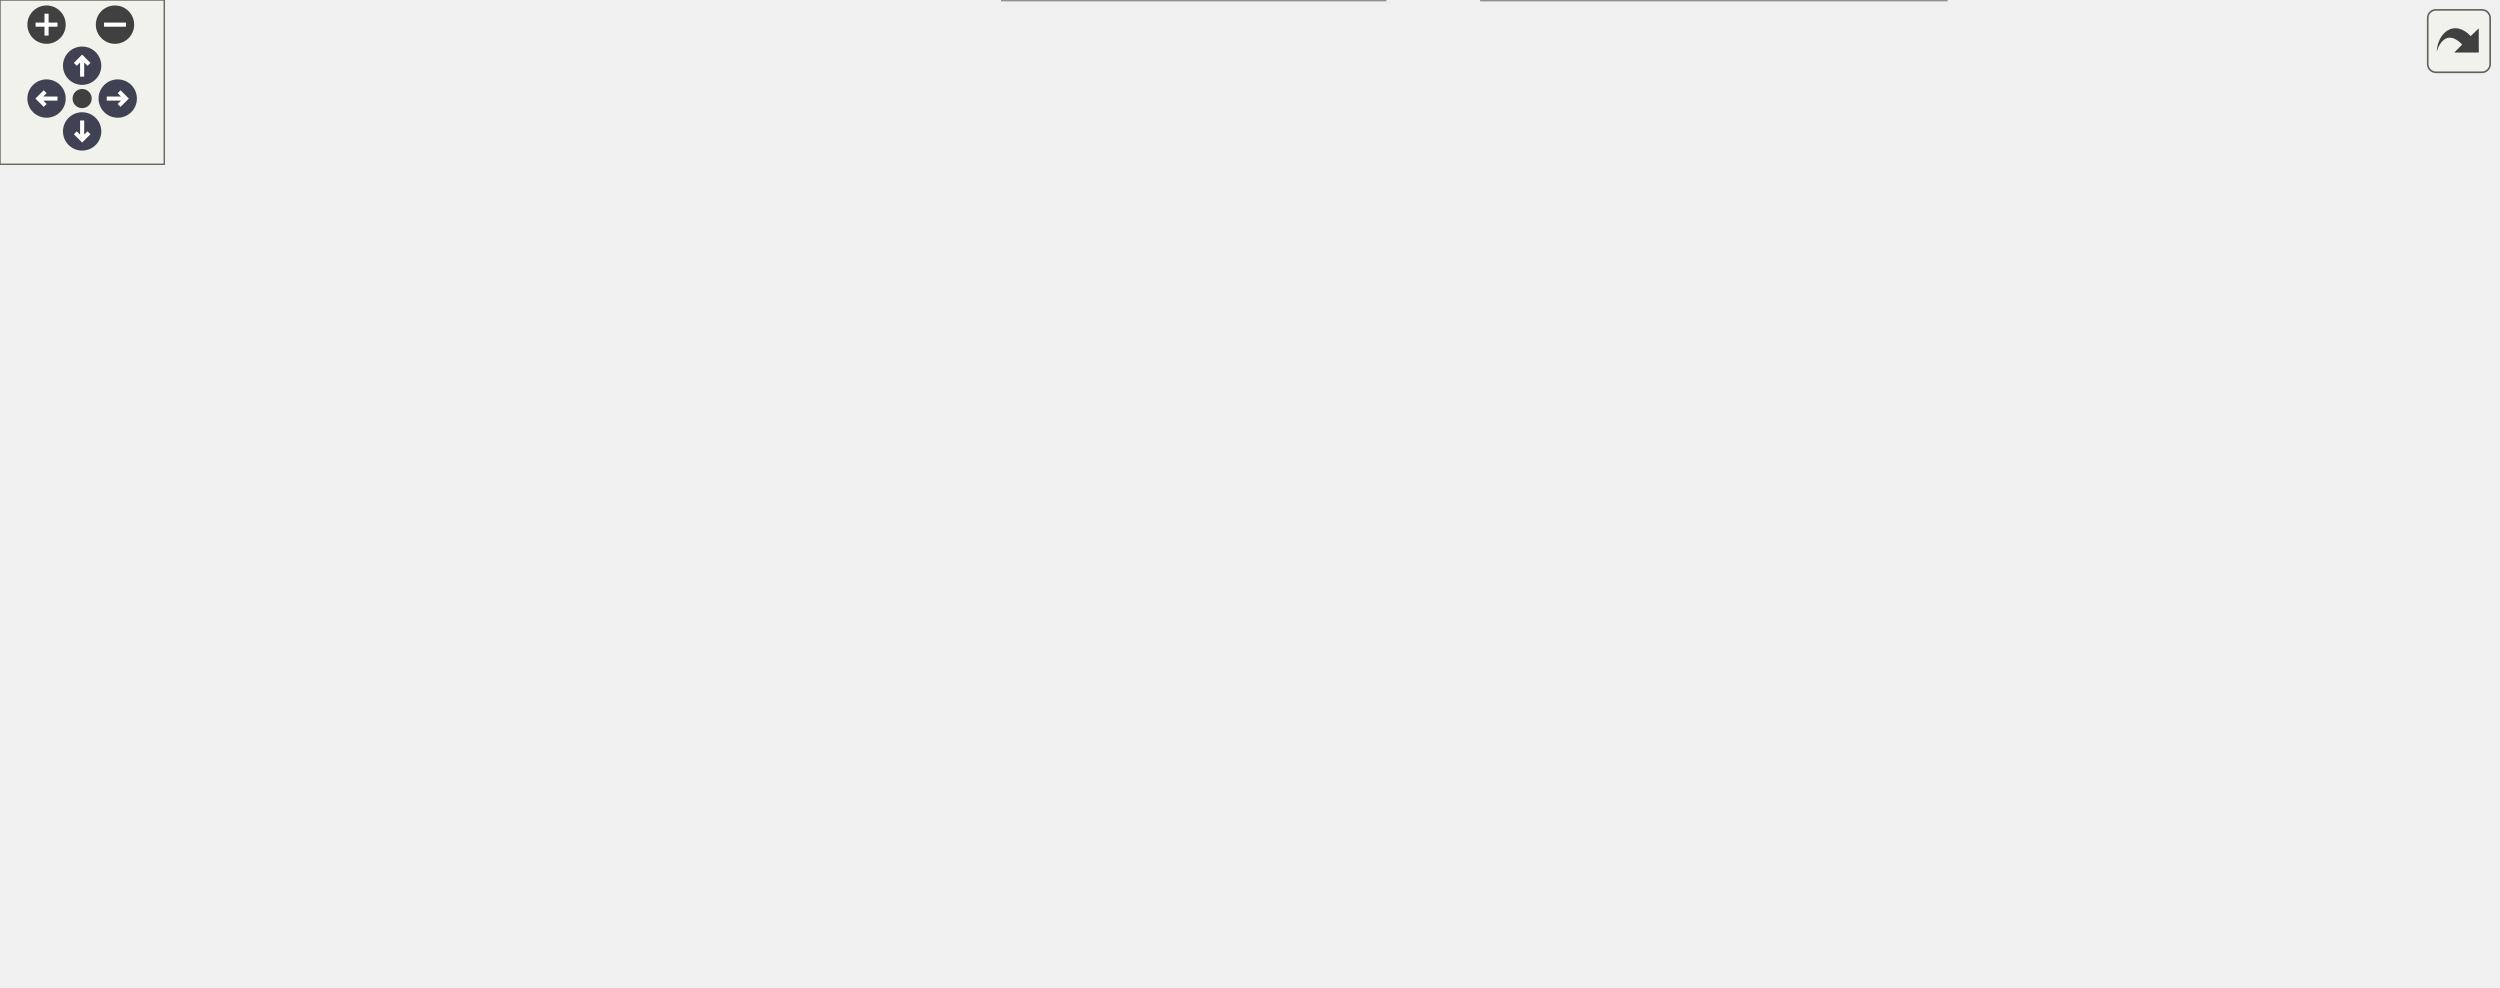
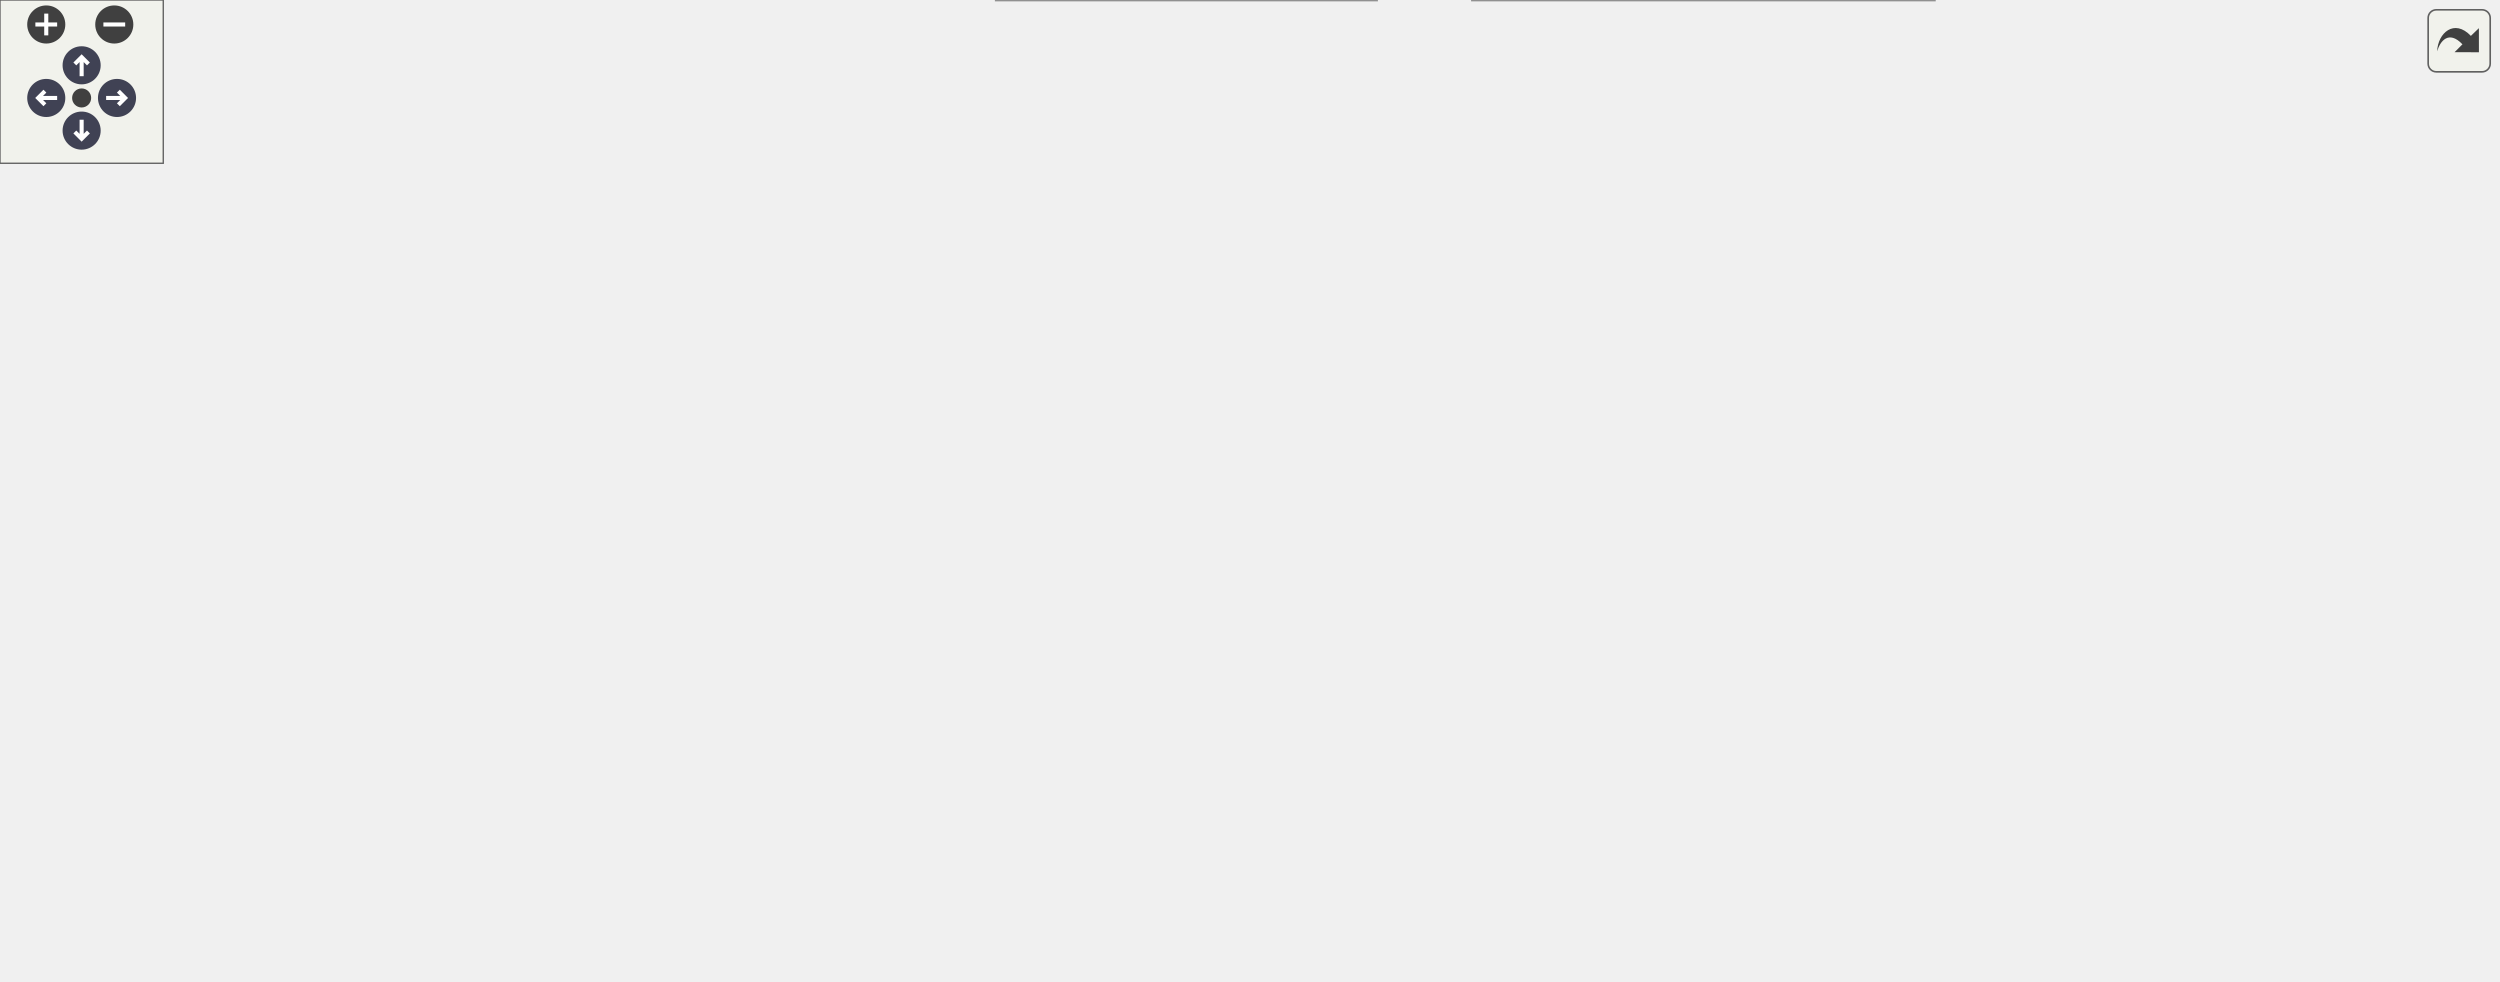
<svg xmlns="http://www.w3.org/2000/svg" xmlns:xlink="http://www.w3.org/1999/xlink" id="main" version="1.1" xml:space="preserve">
  <style type="text/css">
.node, .edge {opacity: 0.7;}
.node.selected, .edge.selected {opacity: 1;}
.edge:hover path { stroke: red; }
.edge:hover polygon { stroke: red; fill: red; }
</style>
  <defs>
    <circle id="rim" cx="0" cy="0" r="7" />
    <circle id="rim2" cx="0" cy="0" r="3.5" />
    <g id="zoomPlus">
      <use xlink:href="#rim" fill="#404040">
        <set attributeName="fill" to="#808080" begin="zoomplus.mouseover" end="zoomplus.mouseout" />
      </use>
      <path d="M-4,0h8M0,-4v8" fill="none" stroke="white" stroke-width="1.5" pointer-events="none" />
    </g>
    <g id="zoomMin">
      <use xlink:href="#rim" fill="#404040">
        <set attributeName="fill" to="#808080" begin="zoomminus.mouseover" end="zoomminus.mouseout" />
      </use>
      <path d="M-4,0h8" fill="none" stroke="white" stroke-width="1.5" pointer-events="none" />
    </g>
    <g id="arrowUp" transform="translate(30 24)">
      <use xlink:href="#rim" />
      <path pointer-events="none" fill="none" stroke="white" stroke-width="1.5" d="M0,-3.0v7 M-2.5,-0.5L0,-3.0L2.5,-0.5" />
    </g>
    <g id="arrowRight" transform="rotate(90) translate(36 -43)">
      <use xlink:href="#rim" />
      <path pointer-events="none" fill="none" stroke="white" stroke-width="1.5" d="M0,-3.0v7 M-2.5,-0.5L0,-3.0L2.5,-0.5" />
    </g>
    <g id="arrowDown" transform="rotate(180) translate(-30 -48)">
      <use xlink:href="#rim" />
      <path pointer-events="none" fill="none" stroke="white" stroke-width="1.5" d="M0,-3.0v7 M-2.5,-0.5L0,-3.0L2.5,-0.5" />
    </g>
    <g id="arrowLeft" transform="rotate(270) translate(-36 17)">
      <use xlink:href="#rim" />
      <path pointer-events="none" fill="none" stroke="white" stroke-width="1.5" d="M0,-3.0v7 M-2.5,-0.5L0,-3.0L2.5,-0.5" />
    </g>
    <g id="resetDef">
      <use xlink:href="#rim2" fill="#404040">
        <set attributeName="fill" to="#808080" begin="reset.mouseover" end="reset.mouseout" />
      </use>
    </g>
  </defs>
  <svg id="graph" class="graph">
    <g id="viewport">
      <g id="Node000001" class="node">
        <g id="a_Node000001">
          <a xlink:title="This file contains the flags to manipulate engine's funcitonality.">
            <polygon fill="#999999" stroke="#666666" points="466.75,-300 323.25,-300 323.25,-280 466.75,-280 466.75,-300" />
            <text text-anchor="middle" x="395" y="-286.5" font-family="Helvetica,sans-Serif" font-size="10.00">AEMisc/include/AEFlags.hpp</text>
          </a>
        </g>
      </g>
      <g id="Node000002" class="node">
        <g id="a_Node000002">
          <a xlink:href="../../de/d72/_a_e_frame_8hpp.html" target="_top" xlink:title=" ">
            <polygon fill="white" stroke="#666666" points="154,-132 0,-132 0,-112 154,-112 154,-132" />
            <text text-anchor="middle" x="77" y="-118.5" font-family="Helvetica,sans-Serif" font-size="10.00">AEFrame/include/AEFrame.hpp</text>
          </a>
        </g>
      </g>
      <g id="edge1_Node000001_Node000002" class="edge">
        <g id="a_edge1_Node000001_Node000002">
          <a xlink:title=" ">
            <path fill="none" stroke="#63b8ff" d="M355.71,-275.83C307.59,-258.89 224.4,-226.96 159,-188 130.91,-171.26 101.78,-145.93 86.96,-132.36" />
            <polygon fill="#63b8ff" stroke="#63b8ff" points="354.56,-279.14 365.16,-279.12 356.86,-272.53 354.56,-279.14" />
          </a>
        </g>
      </g>
      <g id="Node000004" class="node">
        <g id="a_Node000004">
-           <a xlink:href="../../d7/d4a/_a_e_trig_lookup_8hpp.html" target="_top" xlink:title="This file contains the engine's trigonometric function lookup tables.">
-             <polygon fill="white" stroke="#666666" points="722.38,-244 555.62,-244 555.62,-224 722.38,-224 722.38,-244" />
-             <text text-anchor="middle" x="639" y="-230.5" font-family="Helvetica,sans-Serif" font-size="10.00">AEMisc/include/AETrigLookup.hpp</text>
+           <a xlink:href="../../d2/d57/_a_e_math_trig_lookup_8hpp.html" target="_top" xlink:title="This file contains the engine's trigonometric function lookup tables.">
+             <polygon fill="white" stroke="#666666" points="744.25,-244 555.75,-244 555.75,-224 744.25,-224 744.25,-244" />
+             <text text-anchor="middle" x="650" y="-230.5" font-family="Helvetica,sans-Serif" font-size="10.00">AEMisc/include/AEMathTrigLookup.hpp</text>
          </a>
        </g>
      </g>
      <g id="edge3_Node000001_Node000004" class="edge">
        <g id="a_edge3_Node000001_Node000004">
          <a xlink:title=" ">
-             <path fill="none" stroke="#63b8ff" d="M448.94,-277.06C493.29,-267.25 555.3,-253.52 596.27,-244.46" />
-             <polygon fill="#63b8ff" stroke="#63b8ff" points="448.27,-273.63 439.26,-279.21 449.78,-280.46 448.27,-273.63" />
+             <path fill="none" stroke="#63b8ff" d="M450.78,-277.19C497.17,-267.36 562.34,-253.56 605.34,-244.46" />
+             <polygon fill="#63b8ff" stroke="#63b8ff" points="450.25,-273.72 441.19,-279.22 451.7,-280.57 450.25,-273.72" />
          </a>
        </g>
      </g>
      <g id="Node000005" class="node">
        <g id="a_Node000005">
          <a xlink:href="../../de/de8/_a_e_utils_8hpp.html" target="_top" xlink:title="This file contains the engine's usefull utilities for trivial tasks.">
            <polygon fill="white" stroke="#666666" points="531.5,-188 392.5,-188 392.5,-168 531.5,-168 531.5,-188" />
            <text text-anchor="middle" x="462" y="-174.5" font-family="Helvetica,sans-Serif" font-size="10.00">AEMisc/include/AEUtils.hpp</text>
          </a>
        </g>
      </g>
      <g id="edge4_Node000001_Node000005" class="edge">
        <g id="a_edge4_Node000001_Node000005">
          <a xlink:title=" ">
            <path fill="none" stroke="#63b8ff" d="M374.09,-272.07C360.28,-258.77 346.51,-239.91 357,-224 369.01,-205.79 390.08,-194.92 410.22,-188.44" />
            <polygon fill="#63b8ff" stroke="#63b8ff" points="371.56,-274.5 381.35,-278.54 376.22,-269.27 371.56,-274.5" />
          </a>
        </g>
      </g>
      <g id="Node000015" class="node">
        <g id="a_Node000015">
-           <a xlink:href="../../d9/d6a/_a_e_utils_macros_8hpp.html" target="_top" xlink:title="This file contains the engine's usefull macros for trivial tasks.">
+           <a xlink:href="../../d9/d6a/_a_e_utils_macros_8hpp.html" target="_top" xlink:title="This file contains the engine's macros for trivial tasks.">
            <polygon fill="white" stroke="#666666" points="537.62,-244 366.38,-244 366.38,-224 537.62,-224 537.62,-244" />
            <text text-anchor="middle" x="452" y="-230.5" font-family="Helvetica,sans-Serif" font-size="10.00">AEMisc/include/AEUtilsMacros.hpp</text>
          </a>
        </g>
      </g>
      <g id="edge16_Node000001_Node000015" class="edge">
        <g id="a_edge16_Node000001_Node000015">
          <a xlink:title=" ">
            <path fill="none" stroke="#63b8ff" d="M413.11,-271.85C422.74,-262.72 434.21,-251.86 442.19,-244.3" />
            <polygon fill="#63b8ff" stroke="#63b8ff" points="410.88,-269.13 406.03,-278.55 415.69,-274.22 410.88,-269.13" />
          </a>
        </g>
      </g>
      <g id="Node000016" class="node">
        <g id="a_Node000016">
          <a xlink:href="../../d7/d7f/_a_e_module_base_8hpp.html" target="_top" xlink:title=" ">
            <polygon fill="white" stroke="#666666" points="374.25,-188 167.75,-188 167.75,-168 374.25,-168 374.25,-188" />
            <text text-anchor="middle" x="271" y="-174.5" font-family="Helvetica,sans-Serif" font-size="10.00">AEModuleBase/include/AEModuleBase.hpp</text>
          </a>
        </g>
      </g>
      <g id="edge18_Node000001_Node000016" class="edge">
        <g id="a_edge18_Node000001_Node000016">
          <a xlink:title=" ">
            <path fill="none" stroke="#63b8ff" d="M376,-272.15C349.54,-248.67 302.48,-206.93 281.55,-188.35" />
            <polygon fill="#63b8ff" stroke="#63b8ff" points="373.49,-274.6 383.3,-278.62 378.14,-269.36 373.49,-274.6" />
          </a>
        </g>
      </g>
      <g id="Node000017" class="node">
        <g id="a_Node000017">
          <a xlink:href="../../d7/d09/_a_e_vector_8hpp.html" target="_top" xlink:title=" ">
-             <polygon fill="white" stroke="#666666" points="895.75,-244 740.25,-244 740.25,-224 895.75,-224 895.75,-244" />
-             <text text-anchor="middle" x="818" y="-230.5" font-family="Helvetica,sans-Serif" font-size="10.00">AEVector/include/AEVector.hpp</text>
+             <polygon fill="white" stroke="#666666" points="917.75,-244 762.25,-244 762.25,-224 917.75,-224 917.75,-244" />
+             <text text-anchor="middle" x="840" y="-230.5" font-family="Helvetica,sans-Serif" font-size="10.00">AEVector/include/AEVector.hpp</text>
          </a>
        </g>
      </g>
      <g id="edge23_Node000001_Node000017" class="edge">
        <g id="a_edge23_Node000001_Node000017">
          <a xlink:title=" ">
-             <path fill="none" stroke="#63b8ff" d="M478.37,-278.36C555.71,-268.48 669.72,-253.93 743.93,-244.46" />
-             <polygon fill="#63b8ff" stroke="#63b8ff" points="478.21,-274.85 468.74,-279.59 479.1,-281.79 478.21,-274.85" />
+             <path fill="none" stroke="#63b8ff" d="M478.19,-278.9C559.59,-269.03 682.6,-254.1 762.12,-244.45" />
+             <polygon fill="#63b8ff" stroke="#63b8ff" points="478,-275.4 468.49,-280.08 478.84,-282.35 478,-275.4" />
          </a>
        </g>
      </g>
      <g id="Node000003" class="node">
        <g id="a_Node000003">
          <a xlink:href="../../dc/dc6/_a_e_timer_8hpp.html" target="_top" xlink:title=" ">
            <polygon fill="white" stroke="#666666" points="150.25,-76 3.75,-76 3.75,-56 150.25,-56 150.25,-76" />
            <text text-anchor="middle" x="77" y="-62.5" font-family="Helvetica,sans-Serif" font-size="10.00">AETimer/include/AETimer.hpp</text>
          </a>
        </g>
      </g>
      <g id="edge2_Node000002_Node000003" class="edge">
        <g id="a_edge2_Node000002_Node000003">
          <a xlink:title=" ">
            <path fill="none" stroke="#63b8ff" d="M77,-100.13C77,-91.9 77,-82.85 77,-76.3" />
            <polygon fill="#63b8ff" stroke="#63b8ff" points="73.5,-100.08 77,-110.08 80.5,-100.08 73.5,-100.08" />
          </a>
        </g>
      </g>
      <g id="Node000006" class="node">
        <g id="a_Node000006">
          <a xlink:href="../../dc/dc6/_a_e_log_entry_8hpp.html" target="_top" xlink:title=" ">
            <polygon fill="white" stroke="#666666" points="569.75,-132 372.25,-132 372.25,-112 569.75,-112 569.75,-132" />
            <text text-anchor="middle" x="471" y="-118.5" font-family="Helvetica,sans-Serif" font-size="10.00">AECustomTypes/include/AELogEntry.hpp</text>
          </a>
        </g>
      </g>
      <g id="edge5_Node000005_Node000006" class="edge">
        <g id="a_edge5_Node000005_Node000006">
          <a xlink:title=" ">
            <path fill="none" stroke="#63b8ff" d="M465.43,-156.43C466.82,-148.11 468.34,-138.93 469.45,-132.3" />
            <polygon fill="#63b8ff" stroke="#63b8ff" points="462.01,-155.66 463.82,-166.1 468.91,-156.81 462.01,-155.66" />
          </a>
        </g>
      </g>
      <g id="Node000011" class="node">
        <g id="a_Node000011">
          <a xlink:href="../../d3/dda/_a_e_file_reader_8hpp.html" target="_top" xlink:title=" ">
            <polygon fill="white" stroke="#666666" points="779.75,-132 588.25,-132 588.25,-112 779.75,-112 779.75,-132" />
            <text text-anchor="middle" x="684" y="-118.5" font-family="Helvetica,sans-Serif" font-size="10.00">AEFileReader/include/AEFileReader.hpp</text>
          </a>
        </g>
      </g>
      <g id="edge10_Node000005_Node000011" class="edge">
        <g id="a_edge10_Node000005_Node000011">
          <a xlink:title=" ">
            <path fill="none" stroke="#63b8ff" d="M512.11,-164.81C552.39,-155.01 608.16,-141.45 645.12,-132.46" />
            <polygon fill="#63b8ff" stroke="#63b8ff" points="511.28,-161.41 502.39,-167.17 512.94,-168.21 511.28,-161.41" />
          </a>
        </g>
      </g>
      <g id="Node000013" class="node">
        <g id="a_Node000013">
          <a xlink:href="../../db/da4/_a_e_file_writer_8hpp.html" target="_top" xlink:title=" ">
            <polygon fill="white" stroke="#666666" points="354.25,-132 171.75,-132 171.75,-112 354.25,-112 354.25,-132" />
            <text text-anchor="middle" x="263" y="-118.5" font-family="Helvetica,sans-Serif" font-size="10.00">AEFileWriter/include/AEFileWriter.hpp</text>
          </a>
        </g>
      </g>
      <g id="edge13_Node000005_Node000013" class="edge">
        <g id="a_edge13_Node000005_Node000013">
          <a xlink:title=" ">
            <path fill="none" stroke="#63b8ff" d="M416.62,-164.69C380.58,-154.91 330.92,-141.43 297.93,-132.48" />
            <polygon fill="#63b8ff" stroke="#63b8ff" points="415.31,-167.96 425.88,-167.2 417.14,-161.2 415.31,-167.96" />
          </a>
        </g>
      </g>
      <g id="Node000007" class="node">
        <g id="a_Node000007">
          <a xlink:href="../../d0/dab/_a_e_log_parser_8hpp.html" target="_top" xlink:title=" ">
            <polygon fill="white" stroke="#666666" points="719.5,-76 532.5,-76 532.5,-56 719.5,-56 719.5,-76" />
            <text text-anchor="middle" x="626" y="-62.5" font-family="Helvetica,sans-Serif" font-size="10.00">AELogParser/include/AELogParser.hpp</text>
          </a>
        </g>
      </g>
      <g id="edge6_Node000006_Node000007" class="edge">
        <g id="a_edge6_Node000006_Node000007">
          <a xlink:title=" ">
            <path fill="none" stroke="#63b8ff" d="M508.54,-107.92C536.41,-98.21 573.76,-85.2 598.79,-76.48" />
            <polygon fill="#63b8ff" stroke="#63b8ff" points="507.72,-104.5 499.43,-111.1 510.02,-111.11 507.72,-104.5" />
          </a>
        </g>
      </g>
      <g id="Node000009" class="node">
        <g id="a_Node000009">
          <a xlink:href="../../d4/d9f/_a_e_logger_8hpp.html" target="_top" xlink:title=" ">
            <polygon fill="white" stroke="#666666" points="514.5,-76 357.5,-76 357.5,-56 514.5,-56 514.5,-76" />
            <text text-anchor="middle" x="436" y="-62.5" font-family="Helvetica,sans-Serif" font-size="10.00">AELogger/include/AELogger.hpp</text>
          </a>
        </g>
      </g>
      <g id="edge8_Node000006_Node000009" class="edge">
        <g id="a_edge8_Node000006_Node000009">
          <a xlink:title=" ">
            <path fill="none" stroke="#63b8ff" d="M458.78,-102.15C453.11,-93.4 446.62,-83.39 442.03,-76.3" />
            <polygon fill="#63b8ff" stroke="#63b8ff" points="455.7,-103.84 464.08,-110.32 461.58,-100.03 455.7,-103.84" />
          </a>
        </g>
      </g>
      <g id="Node000008" class="node">
        <g id="a_Node000008">
          <a xlink:href="../../d2/d77/_a_e_log_parser_8cpp.html" target="_top" xlink:title=" ">
            <polygon fill="white" stroke="#666666" points="710.88,-20 541.12,-20 541.12,0 710.88,0 710.88,-20" />
            <text text-anchor="middle" x="626" y="-6.5" font-family="Helvetica,sans-Serif" font-size="10.00">AELogParser/src/AELogParser.cpp</text>
          </a>
        </g>
      </g>
      <g id="edge7_Node000007_Node000008" class="edge">
        <g id="a_edge7_Node000007_Node000008">
          <a xlink:title=" ">
            <path fill="none" stroke="#63b8ff" d="M626,-44.13C626,-35.9 626,-26.85 626,-20.3" />
            <polygon fill="#63b8ff" stroke="#63b8ff" points="622.5,-44.08 626,-54.08 629.5,-44.08 622.5,-44.08" />
          </a>
        </g>
      </g>
      <g id="Node000010" class="node">
        <g id="a_Node000010">
          <a xlink:href="../../db/da0/_a_e_logger_8cpp.html" target="_top" xlink:title=" ">
            <polygon fill="white" stroke="#666666" points="505.88,-20 366.12,-20 366.12,0 505.88,0 505.88,-20" />
            <text text-anchor="middle" x="436" y="-6.5" font-family="Helvetica,sans-Serif" font-size="10.00">AELogger/src/AELogger.cpp</text>
          </a>
        </g>
      </g>
      <g id="edge9_Node000009_Node000010" class="edge">
        <g id="a_edge9_Node000009_Node000010">
          <a xlink:title=" ">
            <path fill="none" stroke="#63b8ff" d="M436,-44.13C436,-35.9 436,-26.85 436,-20.3" />
            <polygon fill="#63b8ff" stroke="#63b8ff" points="432.5,-44.08 436,-54.08 439.5,-44.08 432.5,-44.08" />
          </a>
        </g>
      </g>
      <g id="edge12_Node000011_Node000007" class="edge">
        <g id="a_edge12_Node000011_Node000007">
          <a xlink:title=" ">
            <path fill="none" stroke="#63b8ff" d="M665.58,-103.85C655.77,-94.72 644.1,-83.86 635.99,-76.3" />
            <polygon fill="#63b8ff" stroke="#63b8ff" points="663.09,-106.31 672.79,-110.56 667.86,-101.19 663.09,-106.31" />
          </a>
        </g>
      </g>
      <g id="Node000012" class="node">
        <g id="a_Node000012">
          <a xlink:href="../../d9/d6e/_a_e_file_reader_8cpp.html" target="_top" xlink:title=" ">
            <polygon fill="white" stroke="#666666" points="912.12,-76 737.88,-76 737.88,-56 912.12,-56 912.12,-76" />
            <text text-anchor="middle" x="825" y="-62.5" font-family="Helvetica,sans-Serif" font-size="10.00">AEFileReader/src/AEFileReader.cpp</text>
          </a>
        </g>
      </g>
      <g id="edge11_Node000011_Node000012" class="edge">
        <g id="a_edge11_Node000011_Node000012">
          <a xlink:title=" ">
            <path fill="none" stroke="#63b8ff" d="M719.17,-107.53C744.4,-97.87 777.78,-85.08 800.25,-76.48" />
            <polygon fill="#63b8ff" stroke="#63b8ff" points="718.06,-104.21 709.97,-111.05 720.56,-110.74 718.06,-104.21" />
          </a>
        </g>
      </g>
      <g id="edge15_Node000013_Node000009" class="edge">
        <g id="a_edge15_Node000013_Node000009">
          <a xlink:title=" ">
            <path fill="none" stroke="#63b8ff" d="M304.08,-108.18C335.26,-98.44 377.44,-85.28 405.63,-76.48" />
            <polygon fill="#63b8ff" stroke="#63b8ff" points="303.08,-104.82 294.58,-111.14 305.17,-111.5 303.08,-104.82" />
          </a>
        </g>
      </g>
      <g id="Node000014" class="node">
        <g id="a_Node000014">
          <a xlink:href="../../d0/d56/_a_e_file_writer_8cpp.html" target="_top" xlink:title=" ">
            <polygon fill="white" stroke="#666666" points="339.62,-76 174.38,-76 174.38,-56 339.62,-56 339.62,-76" />
            <text text-anchor="middle" x="257" y="-62.5" font-family="Helvetica,sans-Serif" font-size="10.00">AEFileWriter/src/AEFileWriter.cpp</text>
          </a>
        </g>
      </g>
      <g id="edge14_Node000013_Node000014" class="edge">
        <g id="a_edge14_Node000013_Node000014">
          <a xlink:title=" ">
            <path fill="none" stroke="#63b8ff" d="M260.71,-100.43C259.79,-92.11 258.77,-82.93 258.03,-76.3" />
            <polygon fill="#63b8ff" stroke="#63b8ff" points="257.2,-100.54 261.79,-110.09 264.16,-99.76 257.2,-100.54" />
          </a>
        </g>
      </g>
      <g id="edge17_Node000015_Node000005" class="edge">
        <g id="a_edge17_Node000015_Node000005">
          <a xlink:title=" ">
            <path fill="none" stroke="#63b8ff" d="M455.81,-212.43C457.35,-204.11 459.05,-194.93 460.28,-188.3" />
            <polygon fill="#63b8ff" stroke="#63b8ff" points="452.4,-211.64 454.02,-222.11 459.28,-212.91 452.4,-211.64" />
          </a>
        </g>
      </g>
      <g id="edge22_Node000016_Node000002" class="edge">
        <g id="a_edge22_Node000016_Node000002">
          <a xlink:title=" ">
            <path fill="none" stroke="#63b8ff" d="M226.31,-164.56C191.21,-154.79 143.08,-141.39 111.06,-132.48" />
            <polygon fill="#63b8ff" stroke="#63b8ff" points="225.18,-167.88 235.75,-167.19 227.05,-161.13 225.18,-167.88" />
          </a>
        </g>
      </g>
      <g id="edge19_Node000016_Node000006" class="edge">
        <g id="a_edge19_Node000016_Node000006">
          <a xlink:title=" ">
            <path fill="none" stroke="#63b8ff" d="M316.61,-164.69C352.83,-154.91 402.73,-141.43 435.89,-132.48" />
            <polygon fill="#63b8ff" stroke="#63b8ff" points="316.04,-161.21 307.3,-167.2 317.87,-167.97 316.04,-161.21" />
          </a>
        </g>
      </g>
      <g id="edge20_Node000016_Node000011" class="edge">
        <g id="a_edge20_Node000016_Node000011">
          <a xlink:title=" ">
            <path fill="none" stroke="#63b8ff" d="M354.75,-166.05C430.2,-156.18 539.97,-141.83 611.67,-132.46" />
            <polygon fill="#63b8ff" stroke="#63b8ff" points="354.37,-162.57 344.91,-167.34 355.28,-169.51 354.37,-162.57" />
          </a>
        </g>
      </g>
      <g id="edge21_Node000016_Node000013" class="edge">
        <g id="a_edge21_Node000016_Node000013">
          <a xlink:title=" ">
            <path fill="none" stroke="#63b8ff" d="M267.95,-156.43C266.72,-148.11 265.36,-138.93 264.38,-132.3" />
            <polygon fill="#63b8ff" stroke="#63b8ff" points="264.46,-156.72 269.38,-166.1 271.38,-155.69 264.46,-156.72" />
          </a>
        </g>
      </g>
    </g>
  </svg>
  <g id="navigator" transform="translate(0 0)" fill="#404254">
    <rect fill="#f2f5e9" fill-opacity="0.5" stroke="#606060" stroke-width=".5" x="0" y="0" width="60" height="60" />
    <use id="zoomplus" xlink:href="#zoomPlus" x="17" y="9" />
    <use id="zoomminus" xlink:href="#zoomMin" x="42" y="9" />
    <use id="reset" xlink:href="#resetDef" x="30" y="36" />
    <use id="arrowup" xlink:href="#arrowUp" x="0" y="0" />
    <use id="arrowright" xlink:href="#arrowRight" x="0" y="0" />
    <use id="arrowdown" xlink:href="#arrowDown" x="0" y="0" />
    <use id="arrowleft" xlink:href="#arrowLeft" x="0" y="0" />
  </g>
  <svg viewBox="0 0 15 15" width="100%" height="30px" preserveAspectRatio="xMaxYMin meet">
    <g id="arrow_out" transform="scale(0.3 0.3)">
      <a xlink:href="_a_e_flags_8hpp__dep__incl_org.svg" target="_base">
        <rect id="button" ry="5" rx="5" y="6" x="6" height="38" width="38" fill="#f2f5e9" fill-opacity="0.5" stroke="#606060" stroke-width="1.0" />
        <path id="arrow" d="M 11.5,31.437 C 11.94,20.098 22.043,11.323 32.159,21.979 L 37.069,17.246 C 37.069,17.246 37.088,32 37.088,32 L 22.16,31.978 C 22.16,31.978 26.998,27.14 26.998,27.14 C 18.529,18.264 13.292,25.23 11.5,31.437 z" style="fill:#404040;" />
      </a>
    </g>
  </svg>
  <style type="text/css">

[data-mouse-over-selected='false'] { opacity: 0.7; }
[data-mouse-over-selected='true']  { opacity: 1.0; }

</style>
</svg>
